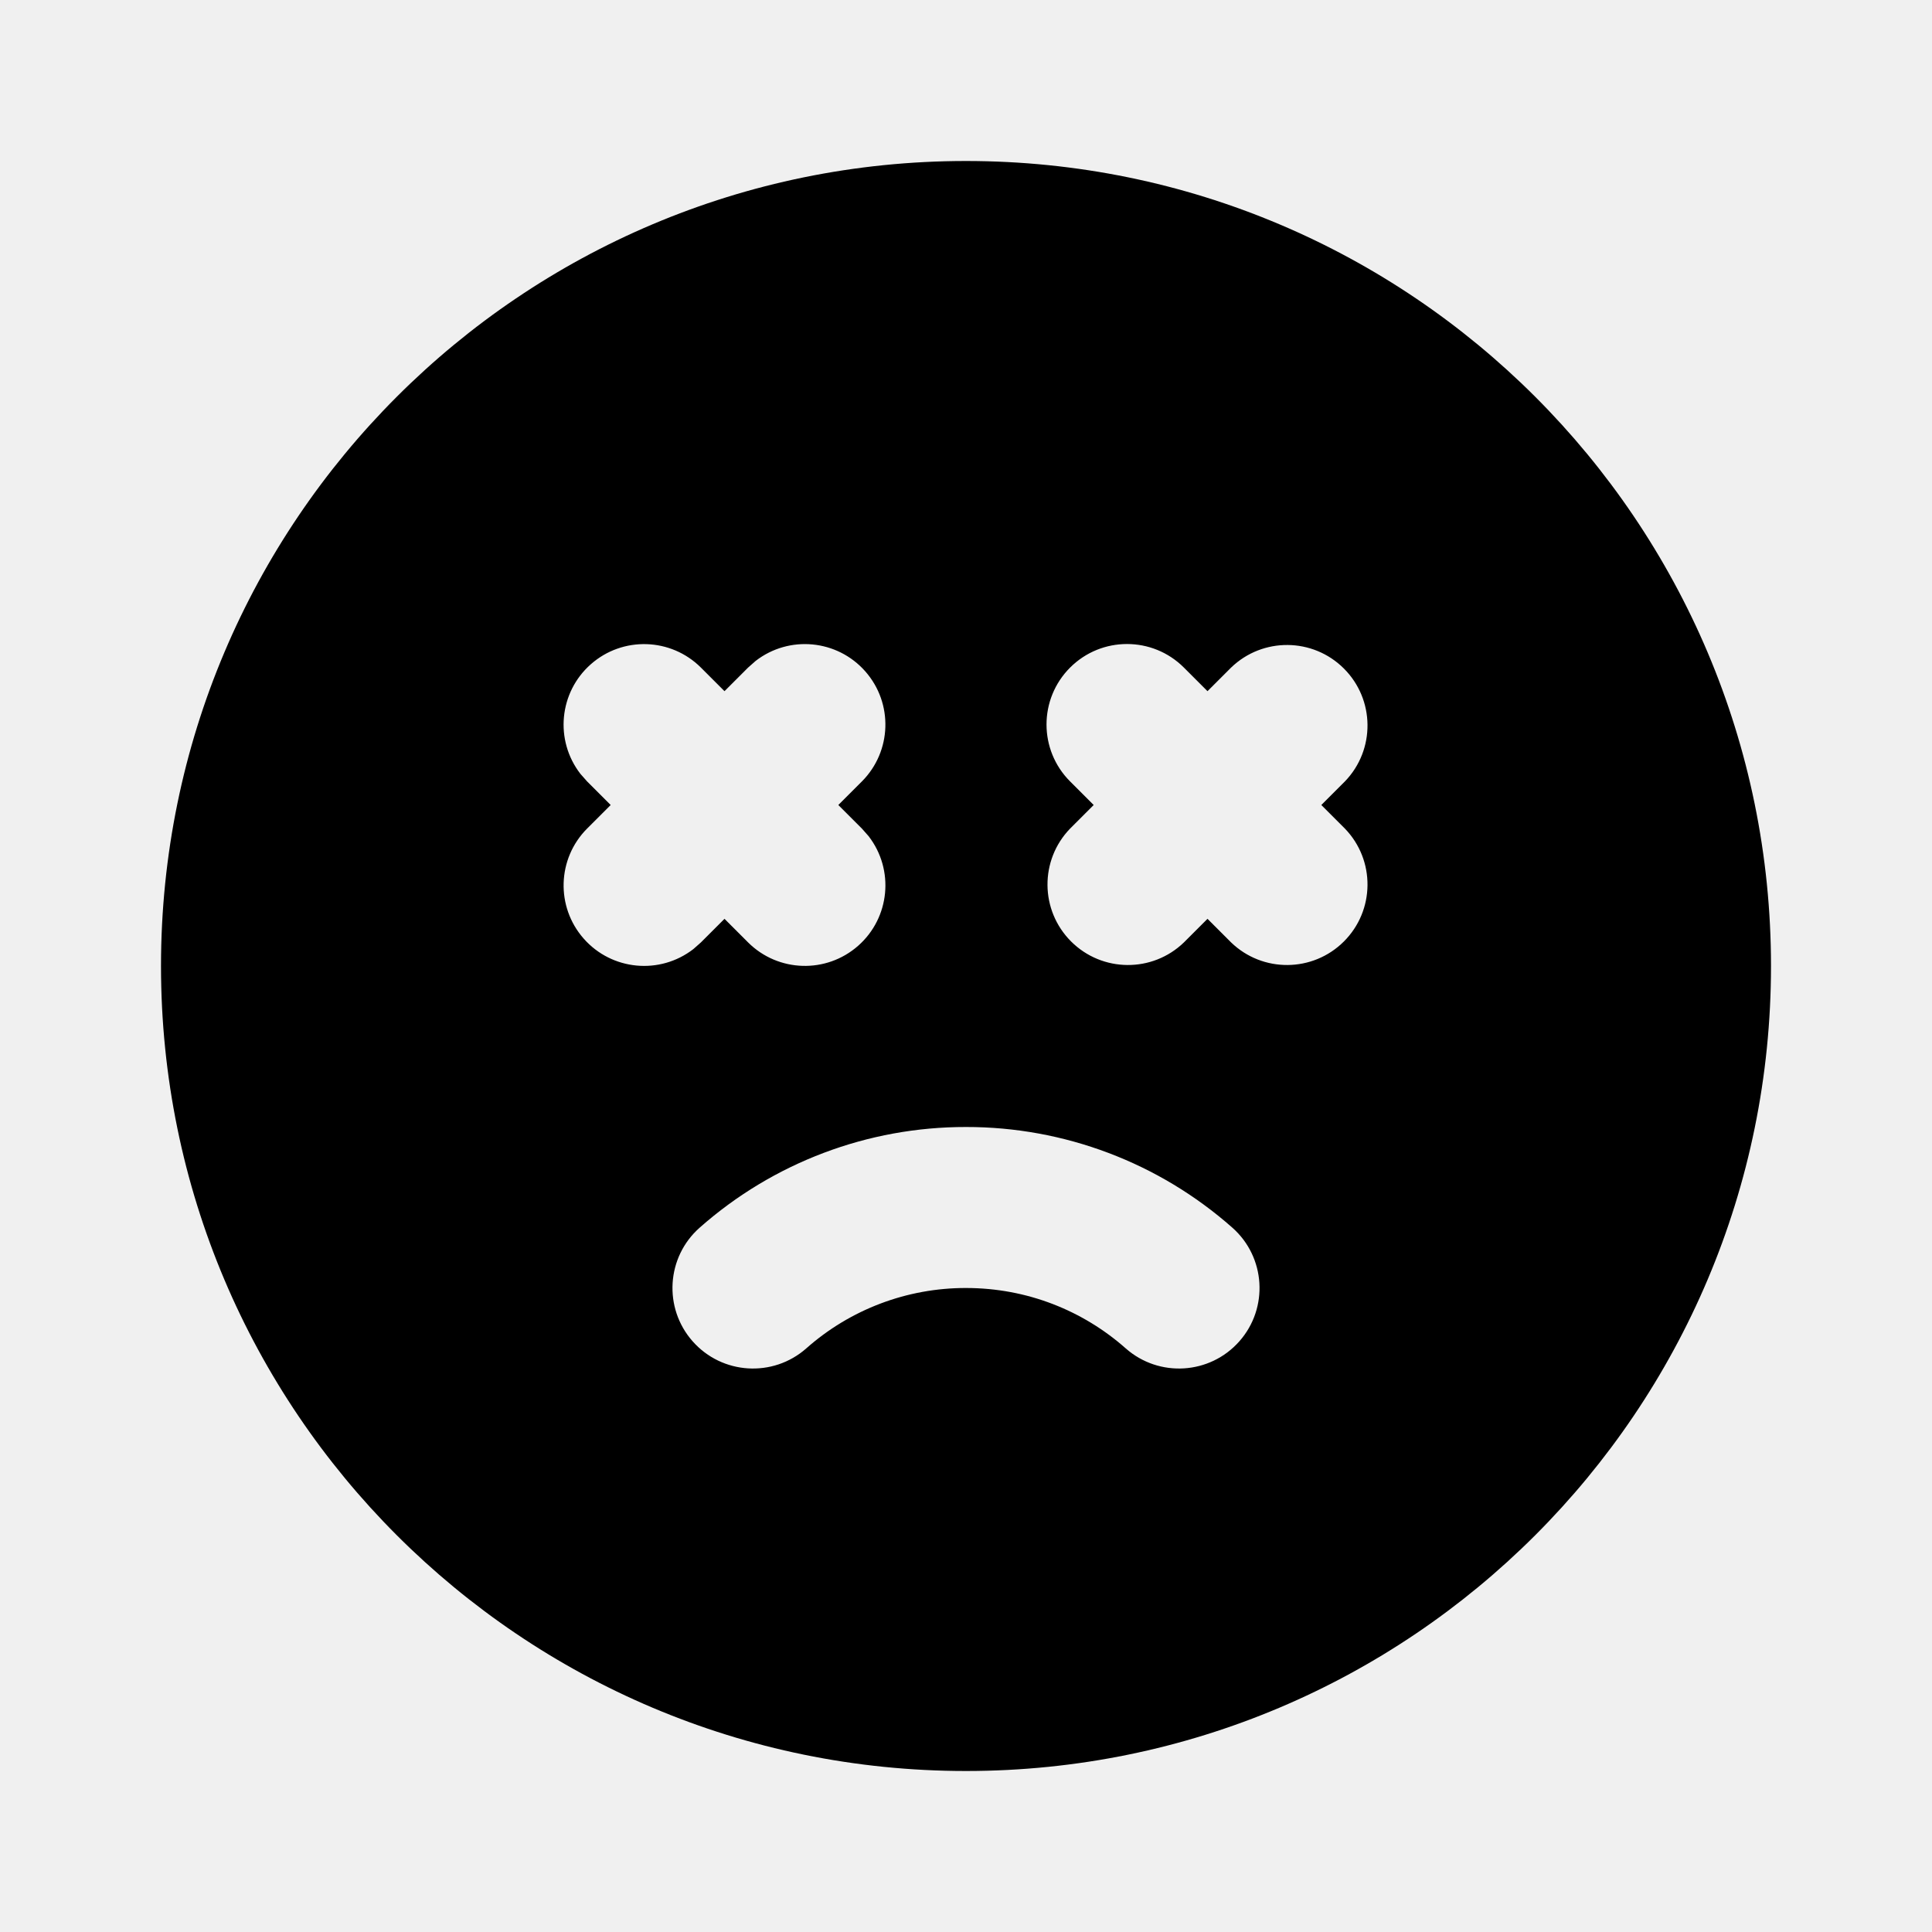
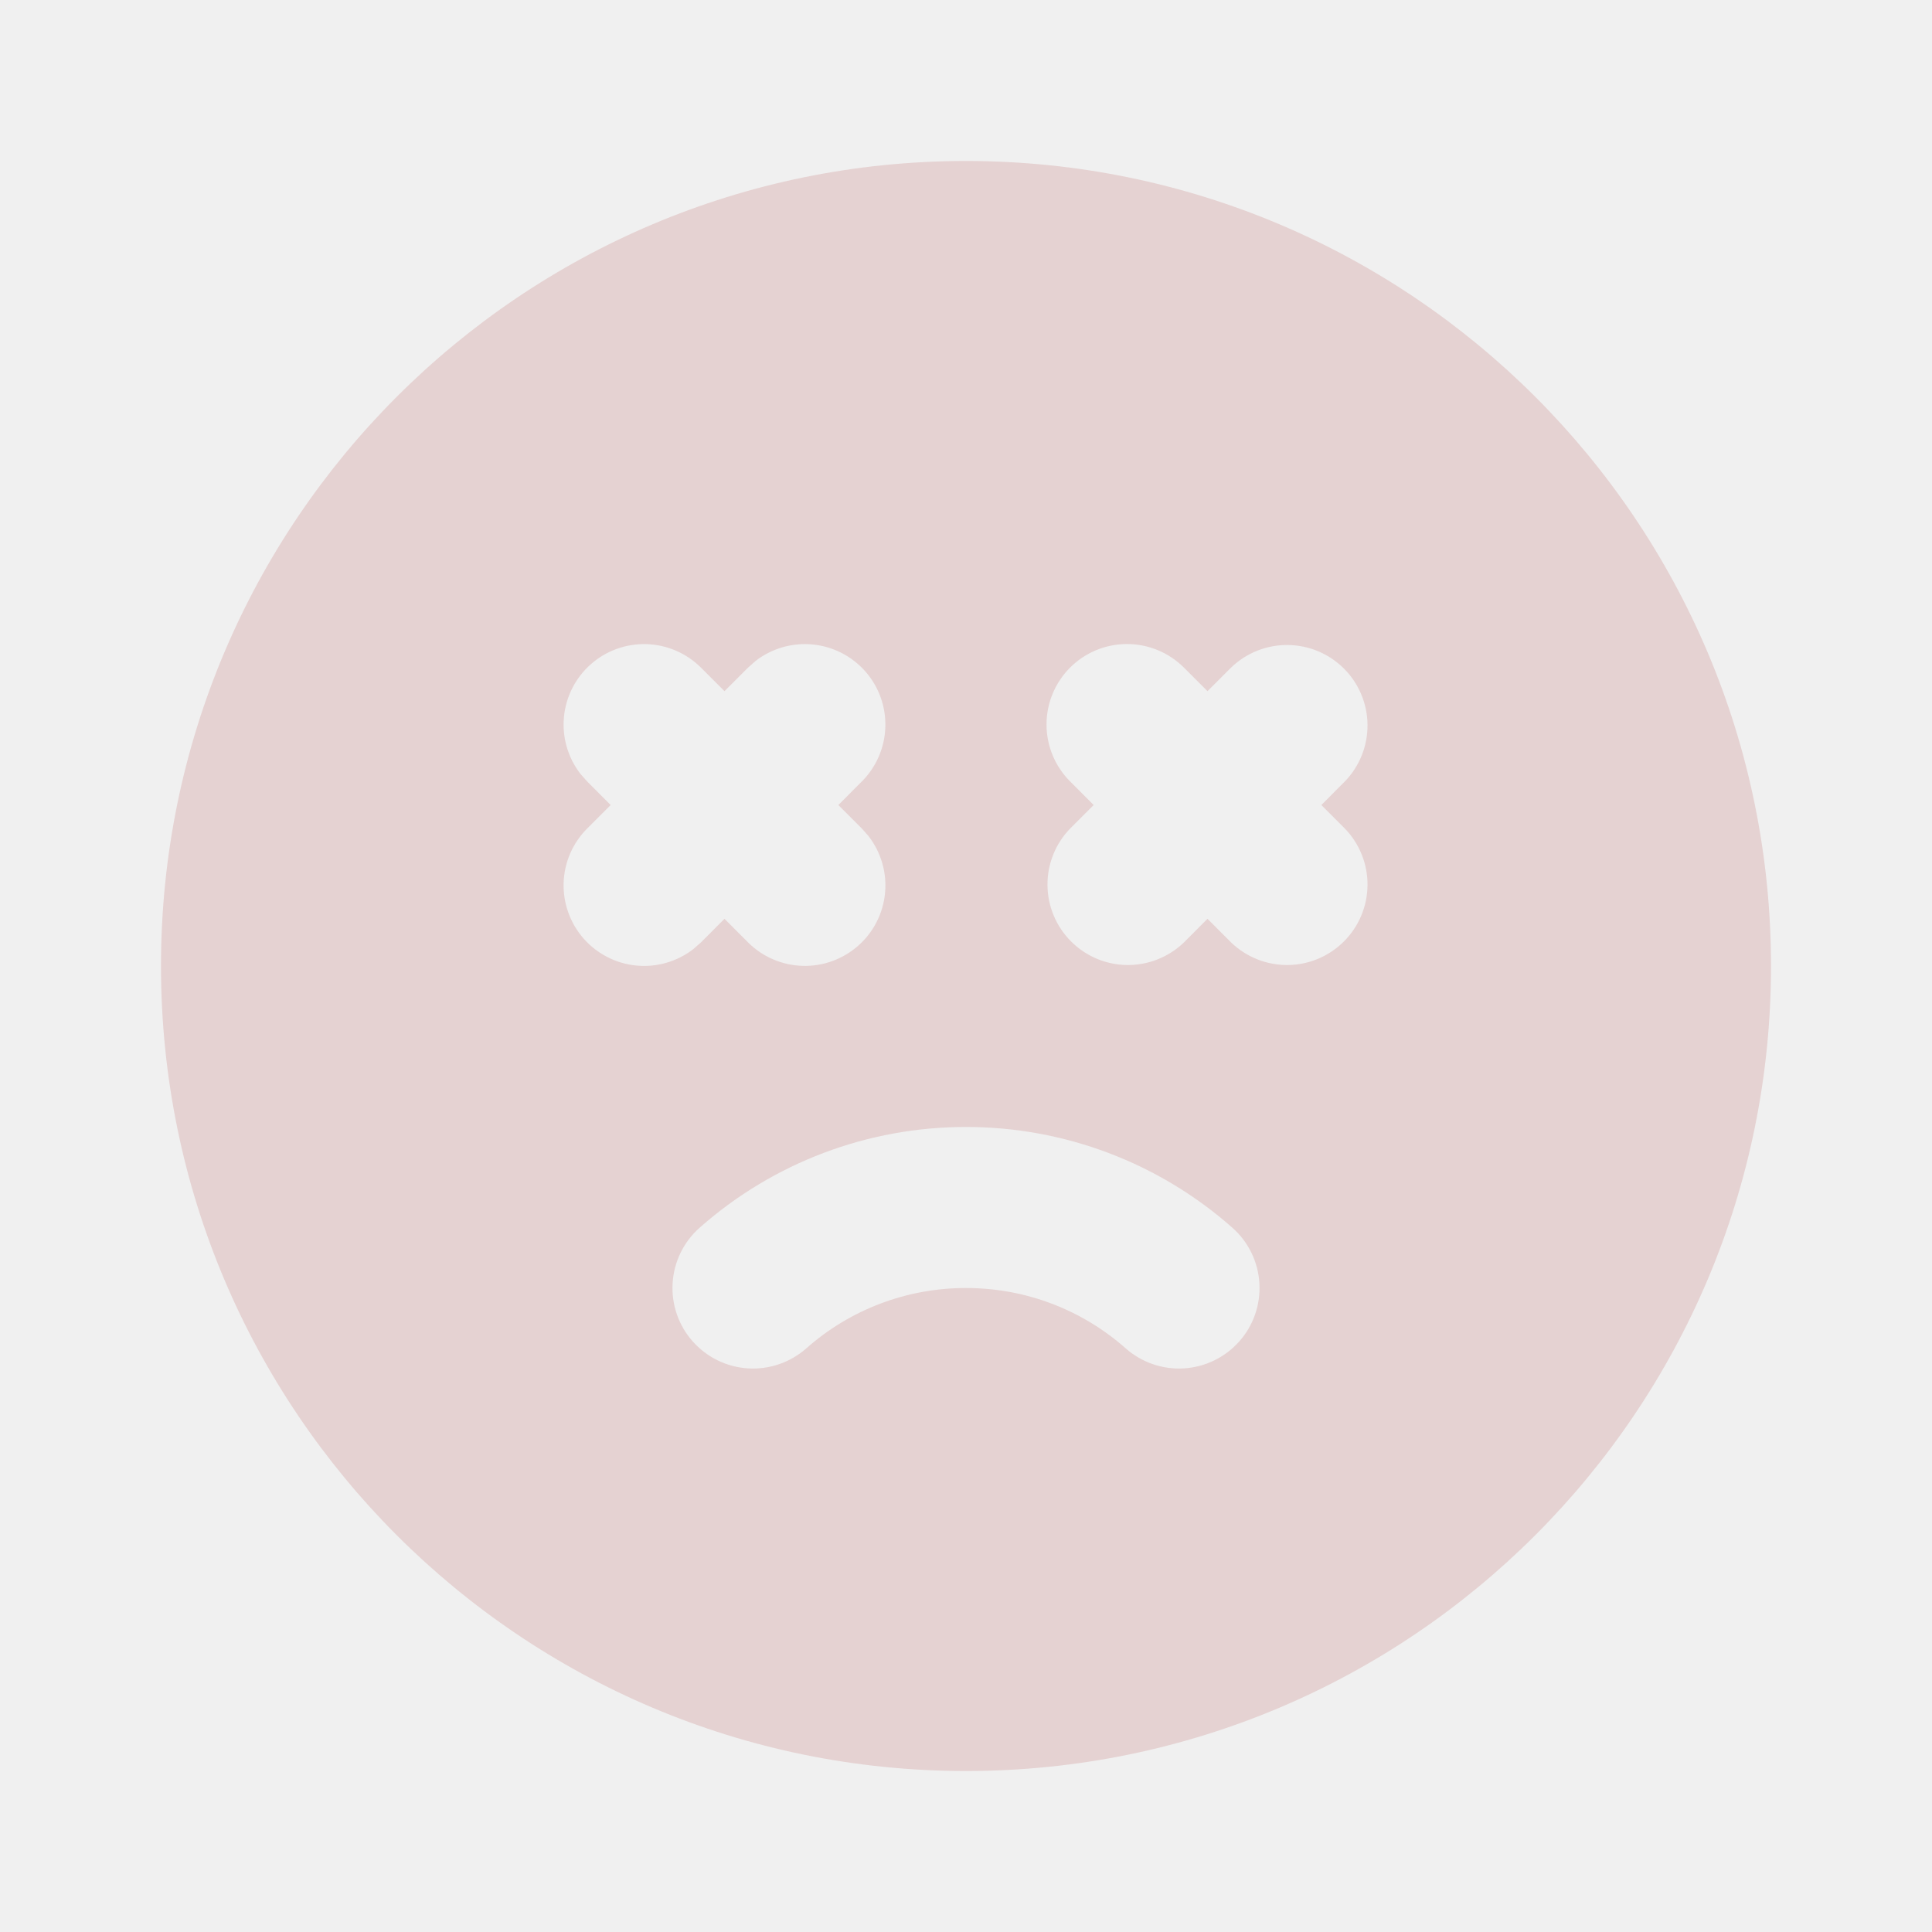
- <svg xmlns="http://www.w3.org/2000/svg" width="24" height="24" fill="currentColor" viewBox="0 0 24 24">
-   <g clip-path="url(#a)">
-     <path fill-rule="evenodd" d="M12 2c5.523 0 10 4.477 10 10s-4.477 10-10 10S2 17.523 2 12 6.477 2 12 2Zm0 12a4.984 4.984 0 0 0-3.308 1.25 1 1 0 0 0 1.324 1.5A2.985 2.985 0 0 1 12 16c.761 0 1.455.282 1.984.75a1 1 0 1 0 1.324-1.5A4.984 4.984 0 0 0 12 14ZM8.707 8.293a1 1 0 0 0-1.497 1.32l.083.094.293.293-.293.293a1 1 0 0 0 1.32 1.497l.094-.083.293-.293.293.293a1 1 0 0 0 1.497-1.32l-.083-.094-.293-.293.293-.293a1 1 0 0 0-1.32-1.497l-.094.083L9 8.586l-.293-.293Zm4.586 0a1 1 0 0 0 0 1.414l.293.293-.293.293a1 1 0 0 0 1.414 1.414l.293-.293.293.293a1 1 0 0 0 1.414-1.414L16.414 10l.293-.293a1 1 0 0 0-1.414-1.414L15 8.586l-.293-.293a1 1 0 0 0-1.414 0Z" clip-rule="evenodd" />
+ <svg xmlns="http://www.w3.org/2000/svg" width="40" height="40" viewBox="0 0 40 40" fill="none">
+   <g clip-path="url(#clip0_24515_48999)">
+     <path fill-rule="evenodd" clip-rule="evenodd" d="M20 3.333C29.205 3.333 36.667 10.795 36.667 20C36.667 29.205 29.205 36.667 20 36.667C10.795 36.667 3.333 29.205 3.333 20C3.333 10.795 10.795 3.333 20 3.333ZM20 23.333C17.969 23.331 16.008 24.072 14.487 25.417C14.155 25.709 13.953 26.122 13.926 26.563C13.898 27.004 14.047 27.439 14.34 27.77C14.633 28.102 15.045 28.303 15.486 28.331C15.928 28.358 16.362 28.209 16.693 27.917C17.605 27.109 18.782 26.665 20 26.667C21.268 26.667 22.425 27.137 23.307 27.917C23.638 28.209 24.072 28.358 24.514 28.331C24.955 28.303 25.367 28.102 25.66 27.77C25.953 27.439 26.102 27.004 26.074 26.563C26.047 26.122 25.845 25.709 25.513 25.417C23.992 24.072 22.031 23.331 20 23.333ZM14.512 13.822C14.212 13.523 13.809 13.349 13.386 13.336C12.963 13.323 12.55 13.472 12.233 13.752C11.915 14.032 11.716 14.423 11.676 14.844C11.636 15.266 11.758 15.687 12.017 16.022L12.155 16.178L12.643 16.667L12.155 17.155C11.856 17.455 11.682 17.857 11.669 18.281C11.657 18.704 11.805 19.116 12.085 19.434C12.365 19.751 12.756 19.951 13.177 19.991C13.599 20.031 14.02 19.909 14.355 19.65L14.512 19.512L15 19.023L15.488 19.512C15.788 19.811 16.191 19.984 16.614 19.997C17.037 20.01 17.449 19.861 17.767 19.581C18.085 19.301 18.284 18.911 18.324 18.489C18.364 18.068 18.242 17.647 17.983 17.312L17.845 17.155L17.357 16.667L17.845 16.178C18.144 15.878 18.317 15.476 18.33 15.053C18.343 14.63 18.195 14.217 17.915 13.9C17.634 13.582 17.244 13.383 16.823 13.343C16.401 13.303 15.98 13.424 15.645 13.683L15.488 13.822L15 14.31L14.512 13.822ZM22.155 13.822C21.843 14.134 21.667 14.558 21.667 15C21.667 15.442 21.843 15.866 22.155 16.178L22.643 16.667L22.155 17.155C21.851 17.469 21.683 17.89 21.687 18.327C21.691 18.764 21.866 19.182 22.175 19.491C22.484 19.8 22.902 19.976 23.339 19.98C23.776 19.983 24.197 19.815 24.512 19.512L25 19.023L25.488 19.512C25.803 19.815 26.224 19.983 26.661 19.98C27.098 19.976 27.516 19.8 27.825 19.491C28.134 19.182 28.309 18.764 28.313 18.327C28.317 17.89 28.148 17.469 27.845 17.155L27.357 16.667L27.845 16.178C28.148 15.864 28.317 15.443 28.313 15.006C28.309 14.569 28.134 14.151 27.825 13.842C27.516 13.533 27.098 13.358 26.661 13.354C26.224 13.35 25.803 13.518 25.488 13.822L25 14.31L24.512 13.822C24.199 13.509 23.775 13.334 23.333 13.334C22.891 13.334 22.468 13.509 22.155 13.822Z" fill="#E5D2D2" />
  </g>
  <defs>
-     <clipPath id="a">
-       <path d="M0 0h24v24H0z" />
+     <clipPath id="clip0_24515_48999">
+       <rect width="40" height="40" fill="white" />
    </clipPath>
  </defs>
</svg>
